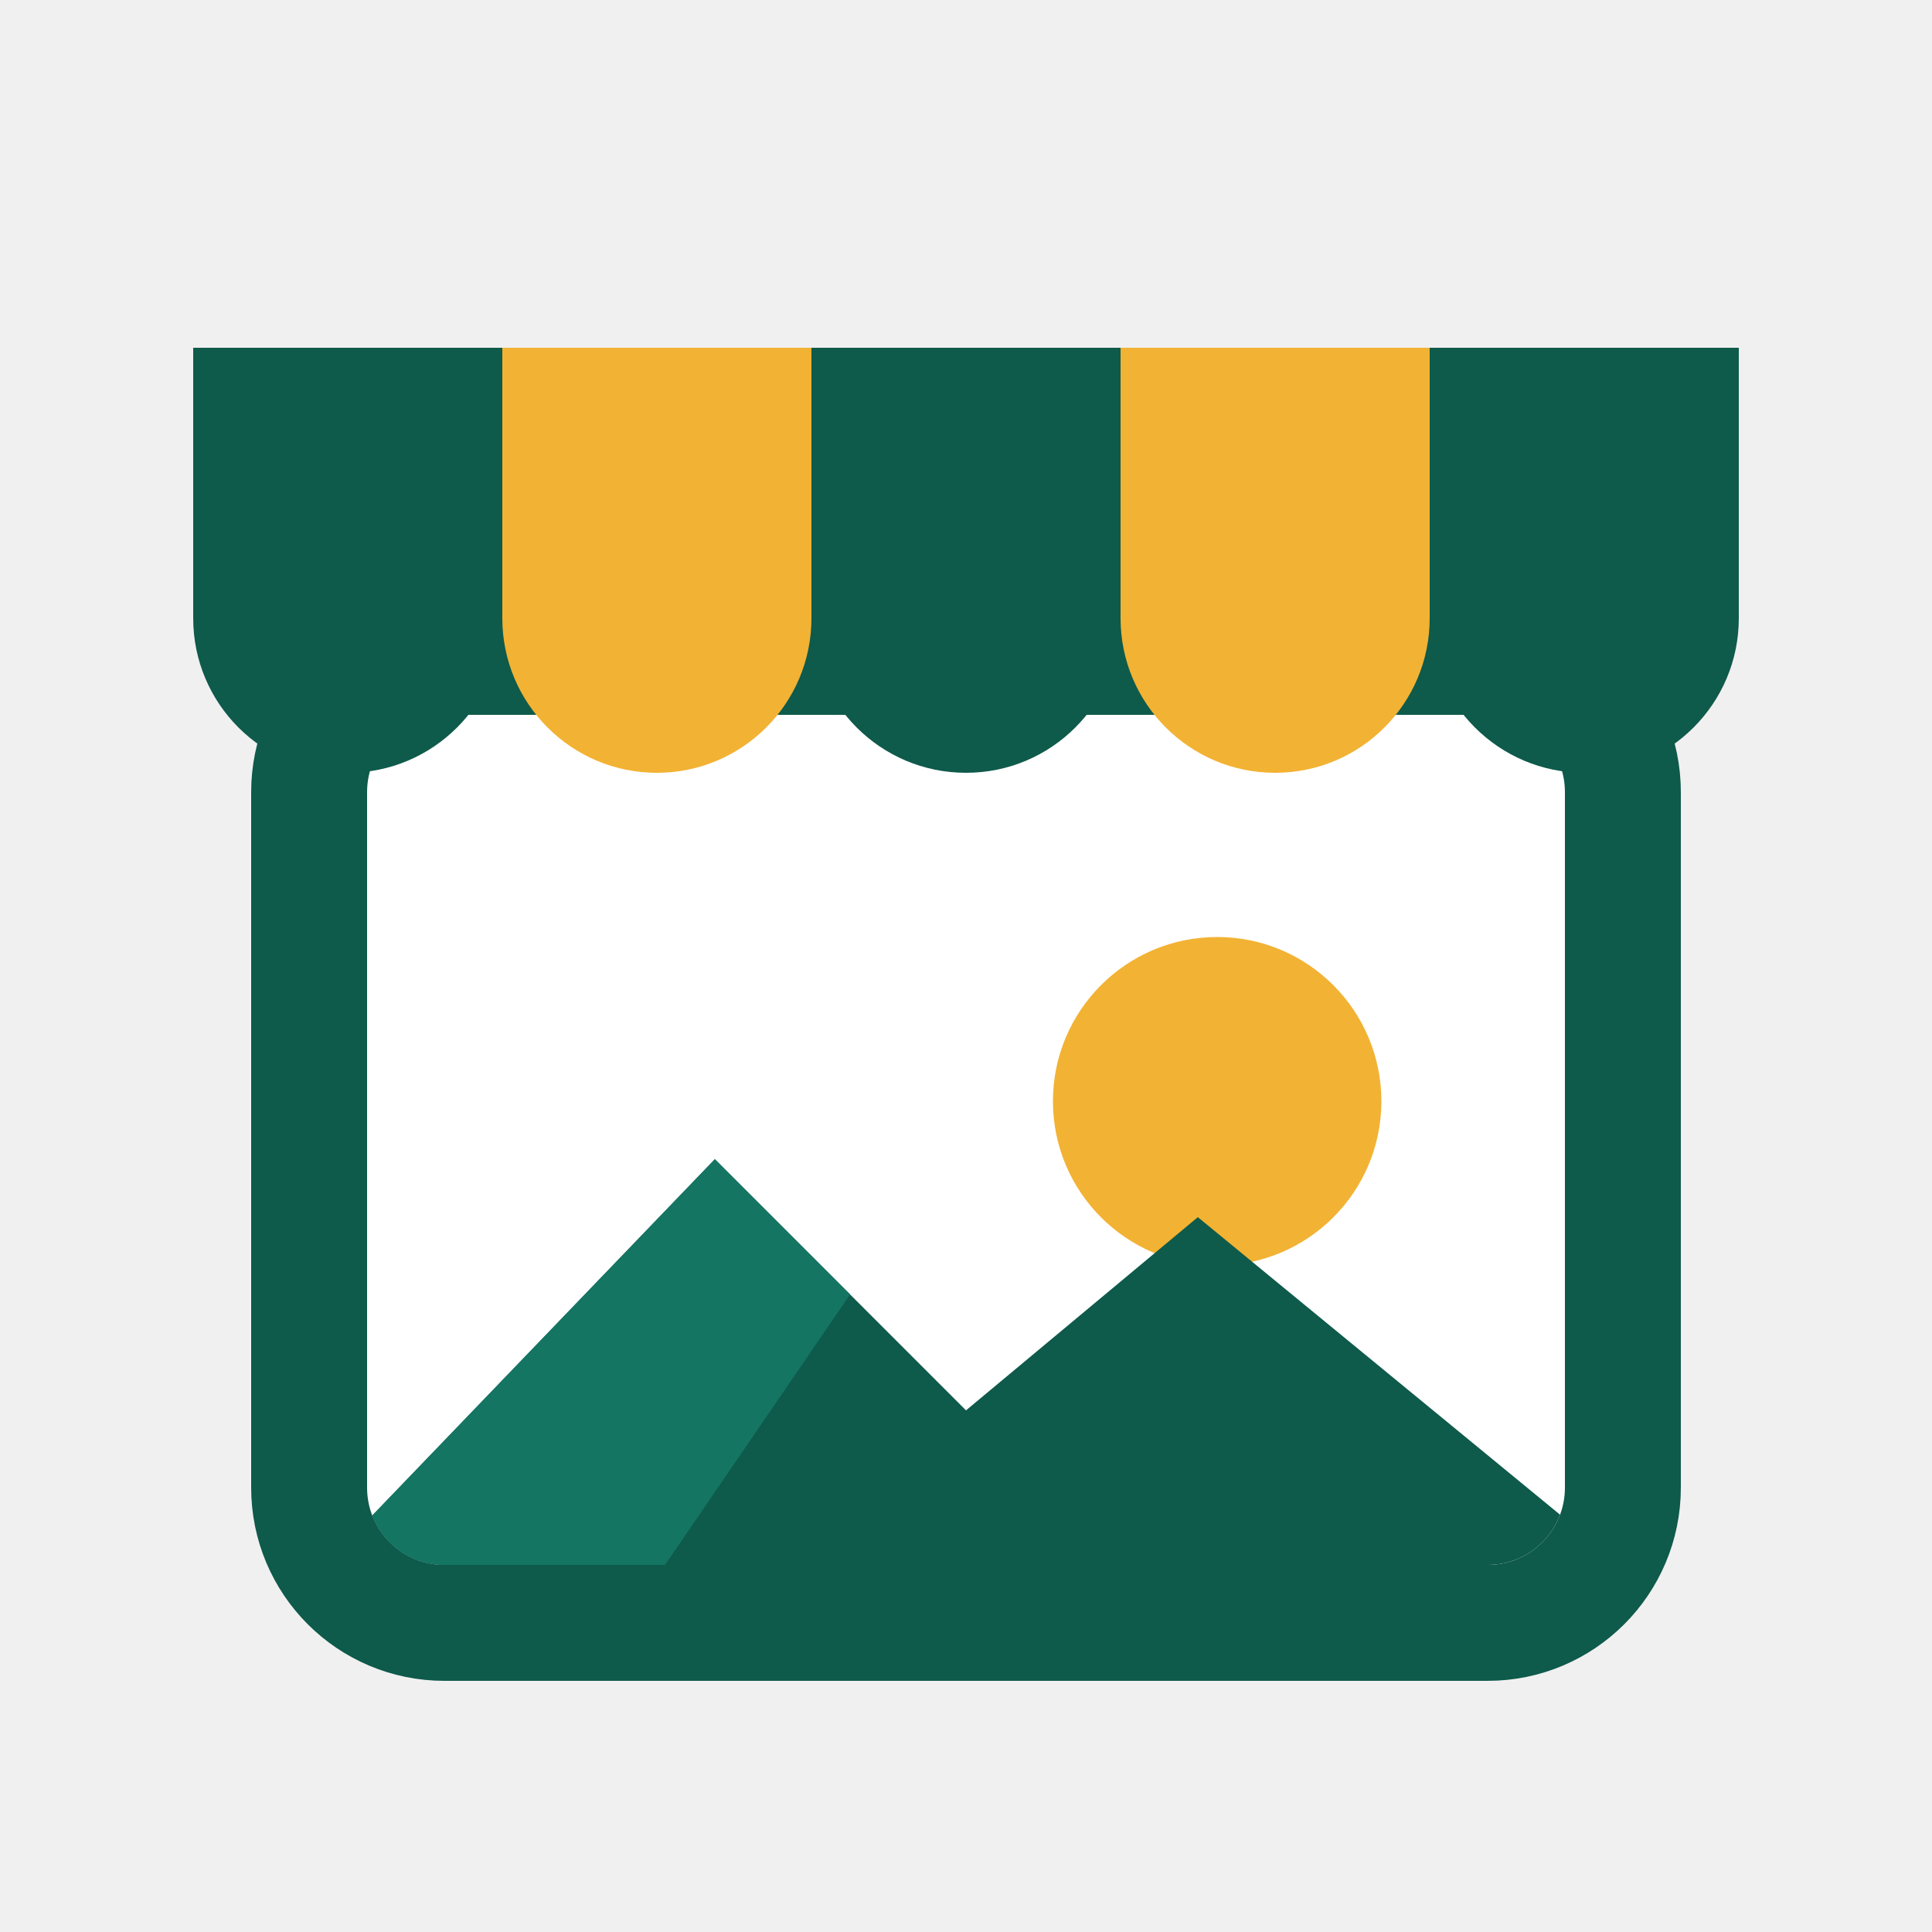
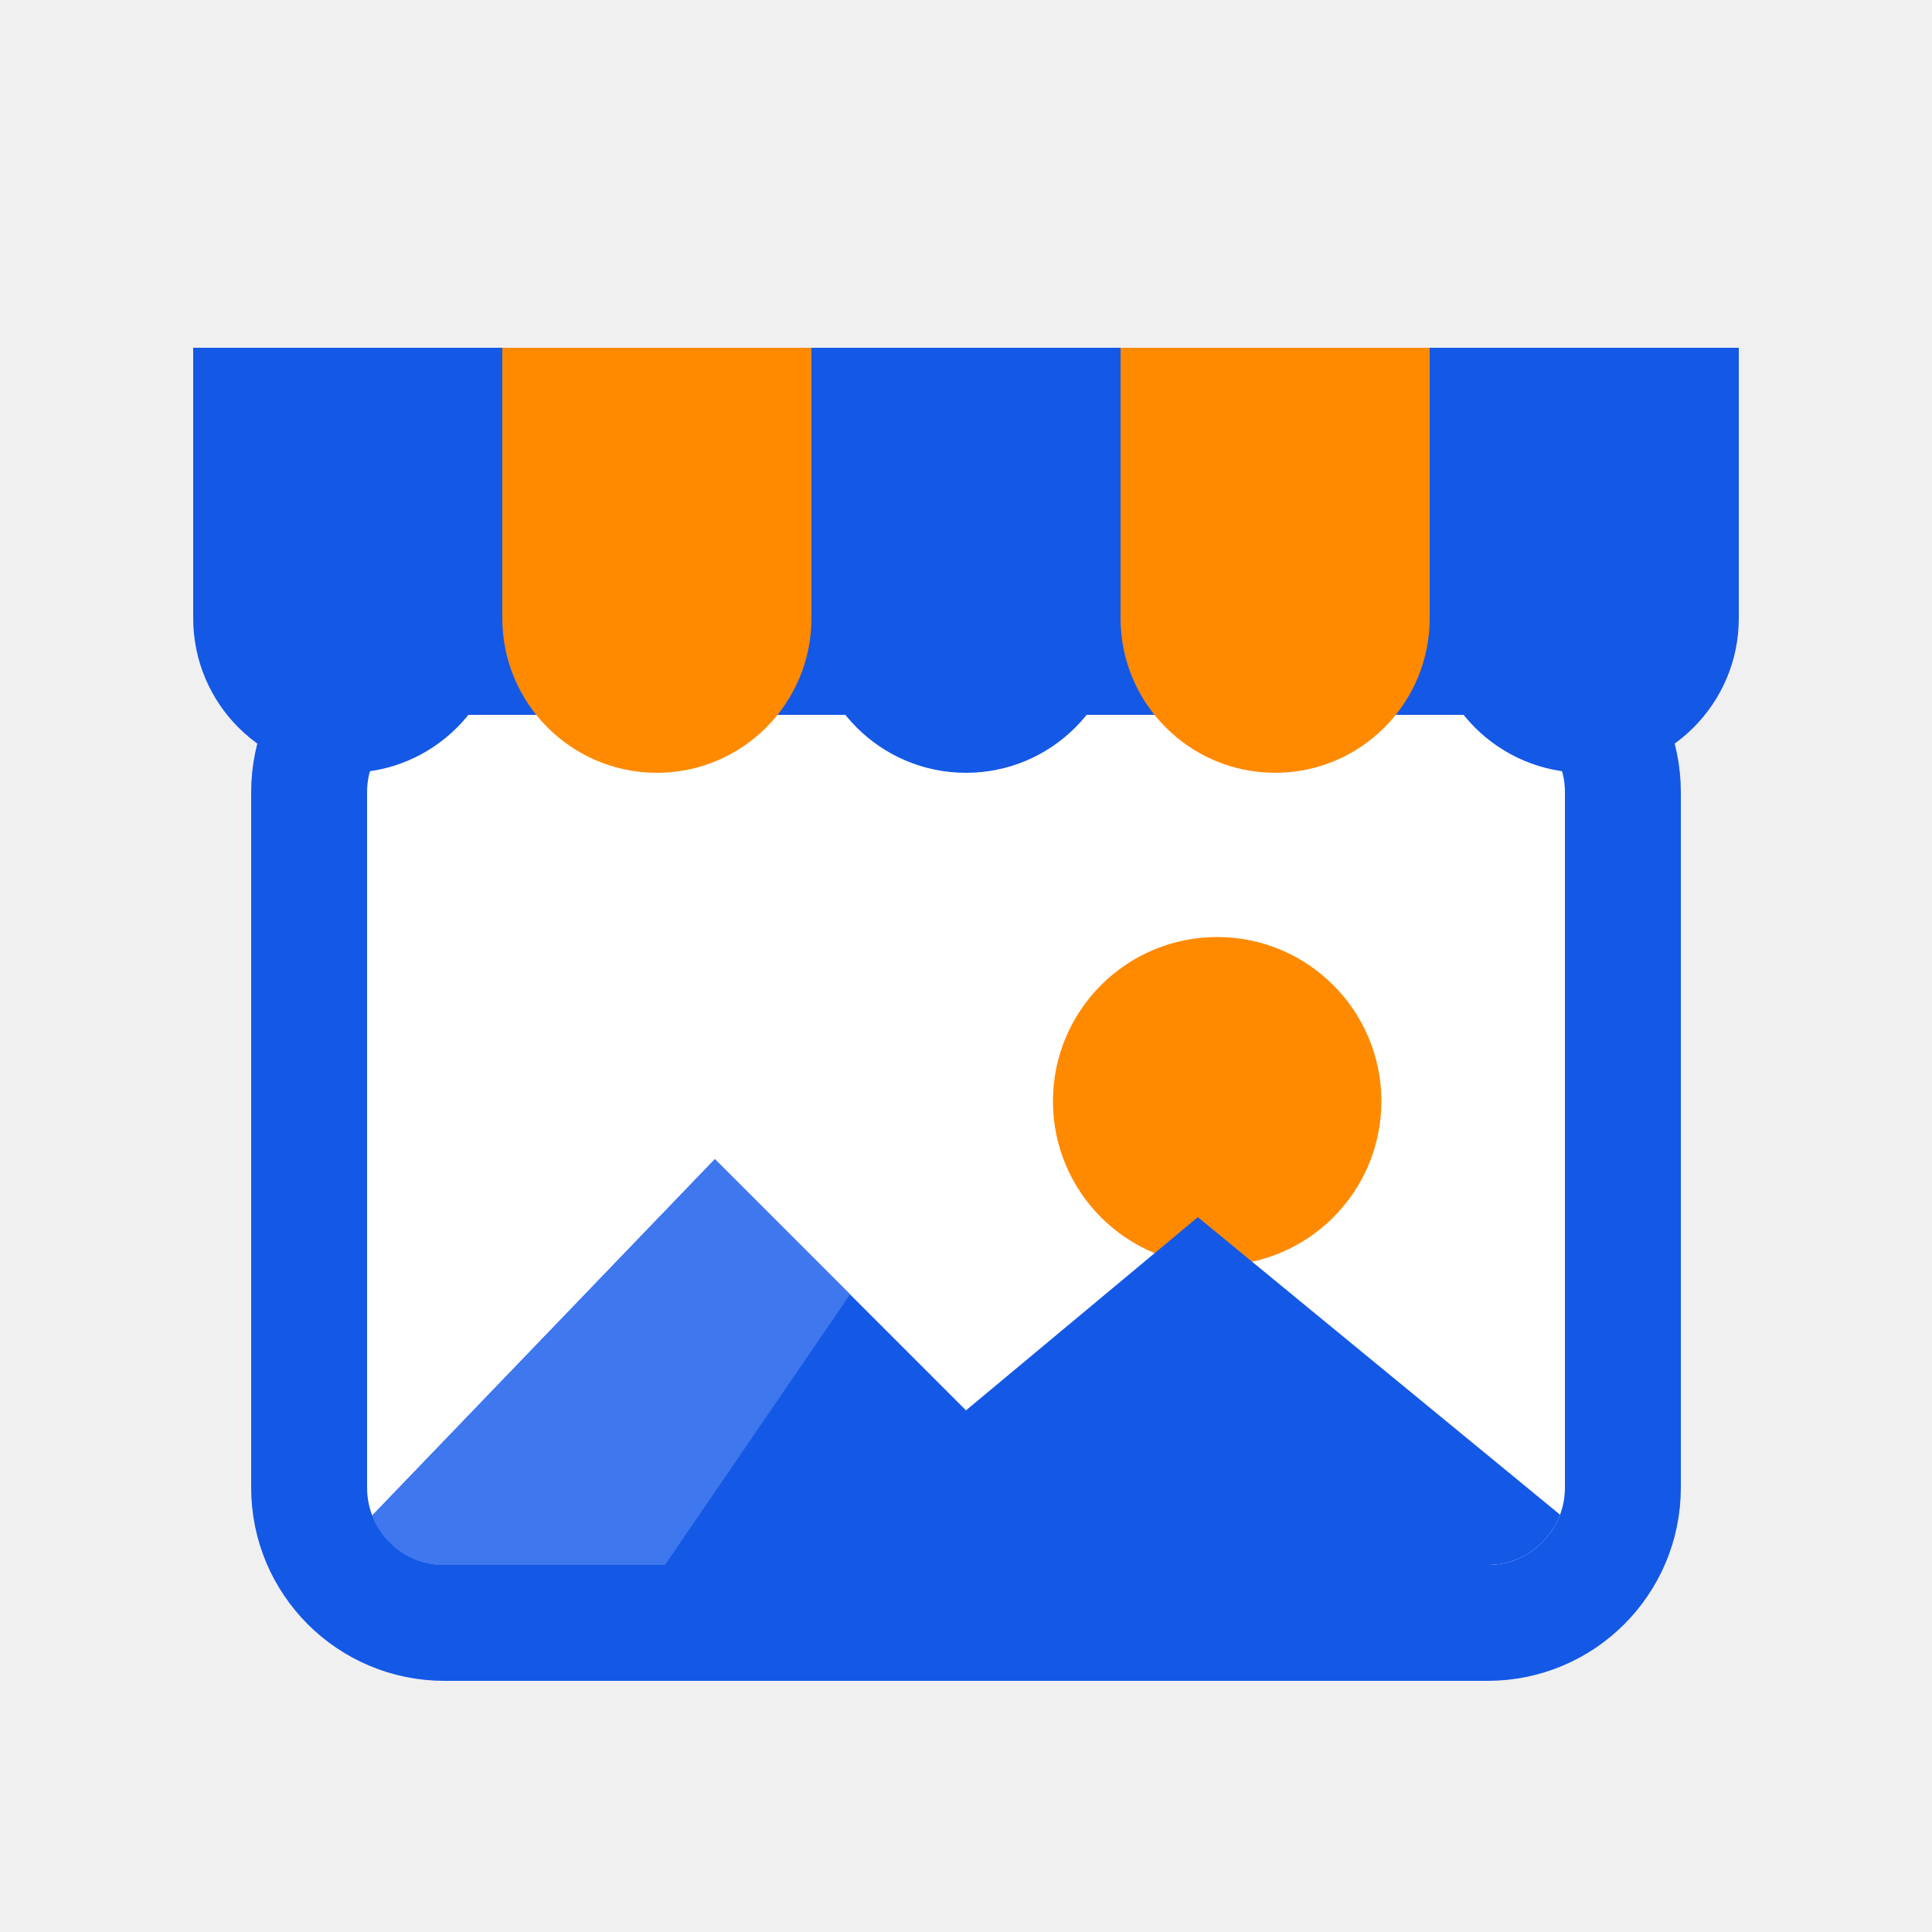
<svg xmlns="http://www.w3.org/2000/svg" viewBox="0 0 100 100">
-   <rect x="16" y="34" width="68" height="50" rx="7" fill="#fff" stroke="#0E5A4B" stroke-width="6" />
+   <rect x="16" y="34" width="68" height="50" rx="7" fill="#fff" stroke="#1458E6" stroke-width="6" />
  <clipPath id="v">
    <rect x="19" y="37" width="62" height="44" rx="4" />
  </clipPath>
  <g clip-path="url(#v)">
-     <circle cx="63" cy="57" r="8.5" fill="#F2B233" />
-     <path d="M12 86 L37 60 L50 73 L62 63 L90 86 Z" fill="#0E5A4B" />
-     <path d="M12 86 L37 60 L44 67 L31 86 Z" fill="#147563" />
+     <circle cx="63" cy="57" r="8.5" fill="#FF8A00" />
+     <path d="M12 86 L37 60 L50 73 L62 63 L90 86 Z" fill="#1458E6" />
+     <path d="M12 86 L37 60 L44 67 L31 86 Z" fill="#3E77EE" />
  </g>
-   <rect x="10" y="18" width="16" height="14" fill="#0E5A4B" />
-   <circle cx="18.0" cy="32" r="8" fill="#0E5A4B" />
-   <rect x="26" y="18" width="16" height="14" fill="#F2B233" />
-   <circle cx="34.0" cy="32" r="8" fill="#F2B233" />
-   <rect x="42" y="18" width="16" height="14" fill="#0E5A4B" />
-   <circle cx="50.0" cy="32" r="8" fill="#0E5A4B" />
-   <rect x="58" y="18" width="16" height="14" fill="#F2B233" />
-   <circle cx="66.0" cy="32" r="8" fill="#F2B233" />
-   <rect x="74" y="18" width="16" height="14" fill="#0E5A4B" />
-   <circle cx="82.0" cy="32" r="8" fill="#0E5A4B" />
+   <rect x="10" y="18" width="16" height="14" fill="#1458E6" />
+   <circle cx="18" cy="32" r="8" fill="#1458E6" />
+   <rect x="26" y="18" width="16" height="14" fill="#FF8A00" />
+   <circle cx="34" cy="32" r="8" fill="#FF8A00" />
+   <rect x="42" y="18" width="16" height="14" fill="#1458E6" />
+   <circle cx="50" cy="32" r="8" fill="#1458E6" />
+   <rect x="58" y="18" width="16" height="14" fill="#FF8A00" />
+   <circle cx="66" cy="32" r="8" fill="#FF8A00" />
+   <rect x="74" y="18" width="16" height="14" fill="#1458E6" />
+   <circle cx="82" cy="32" r="8" fill="#1458E6" />
</svg>
